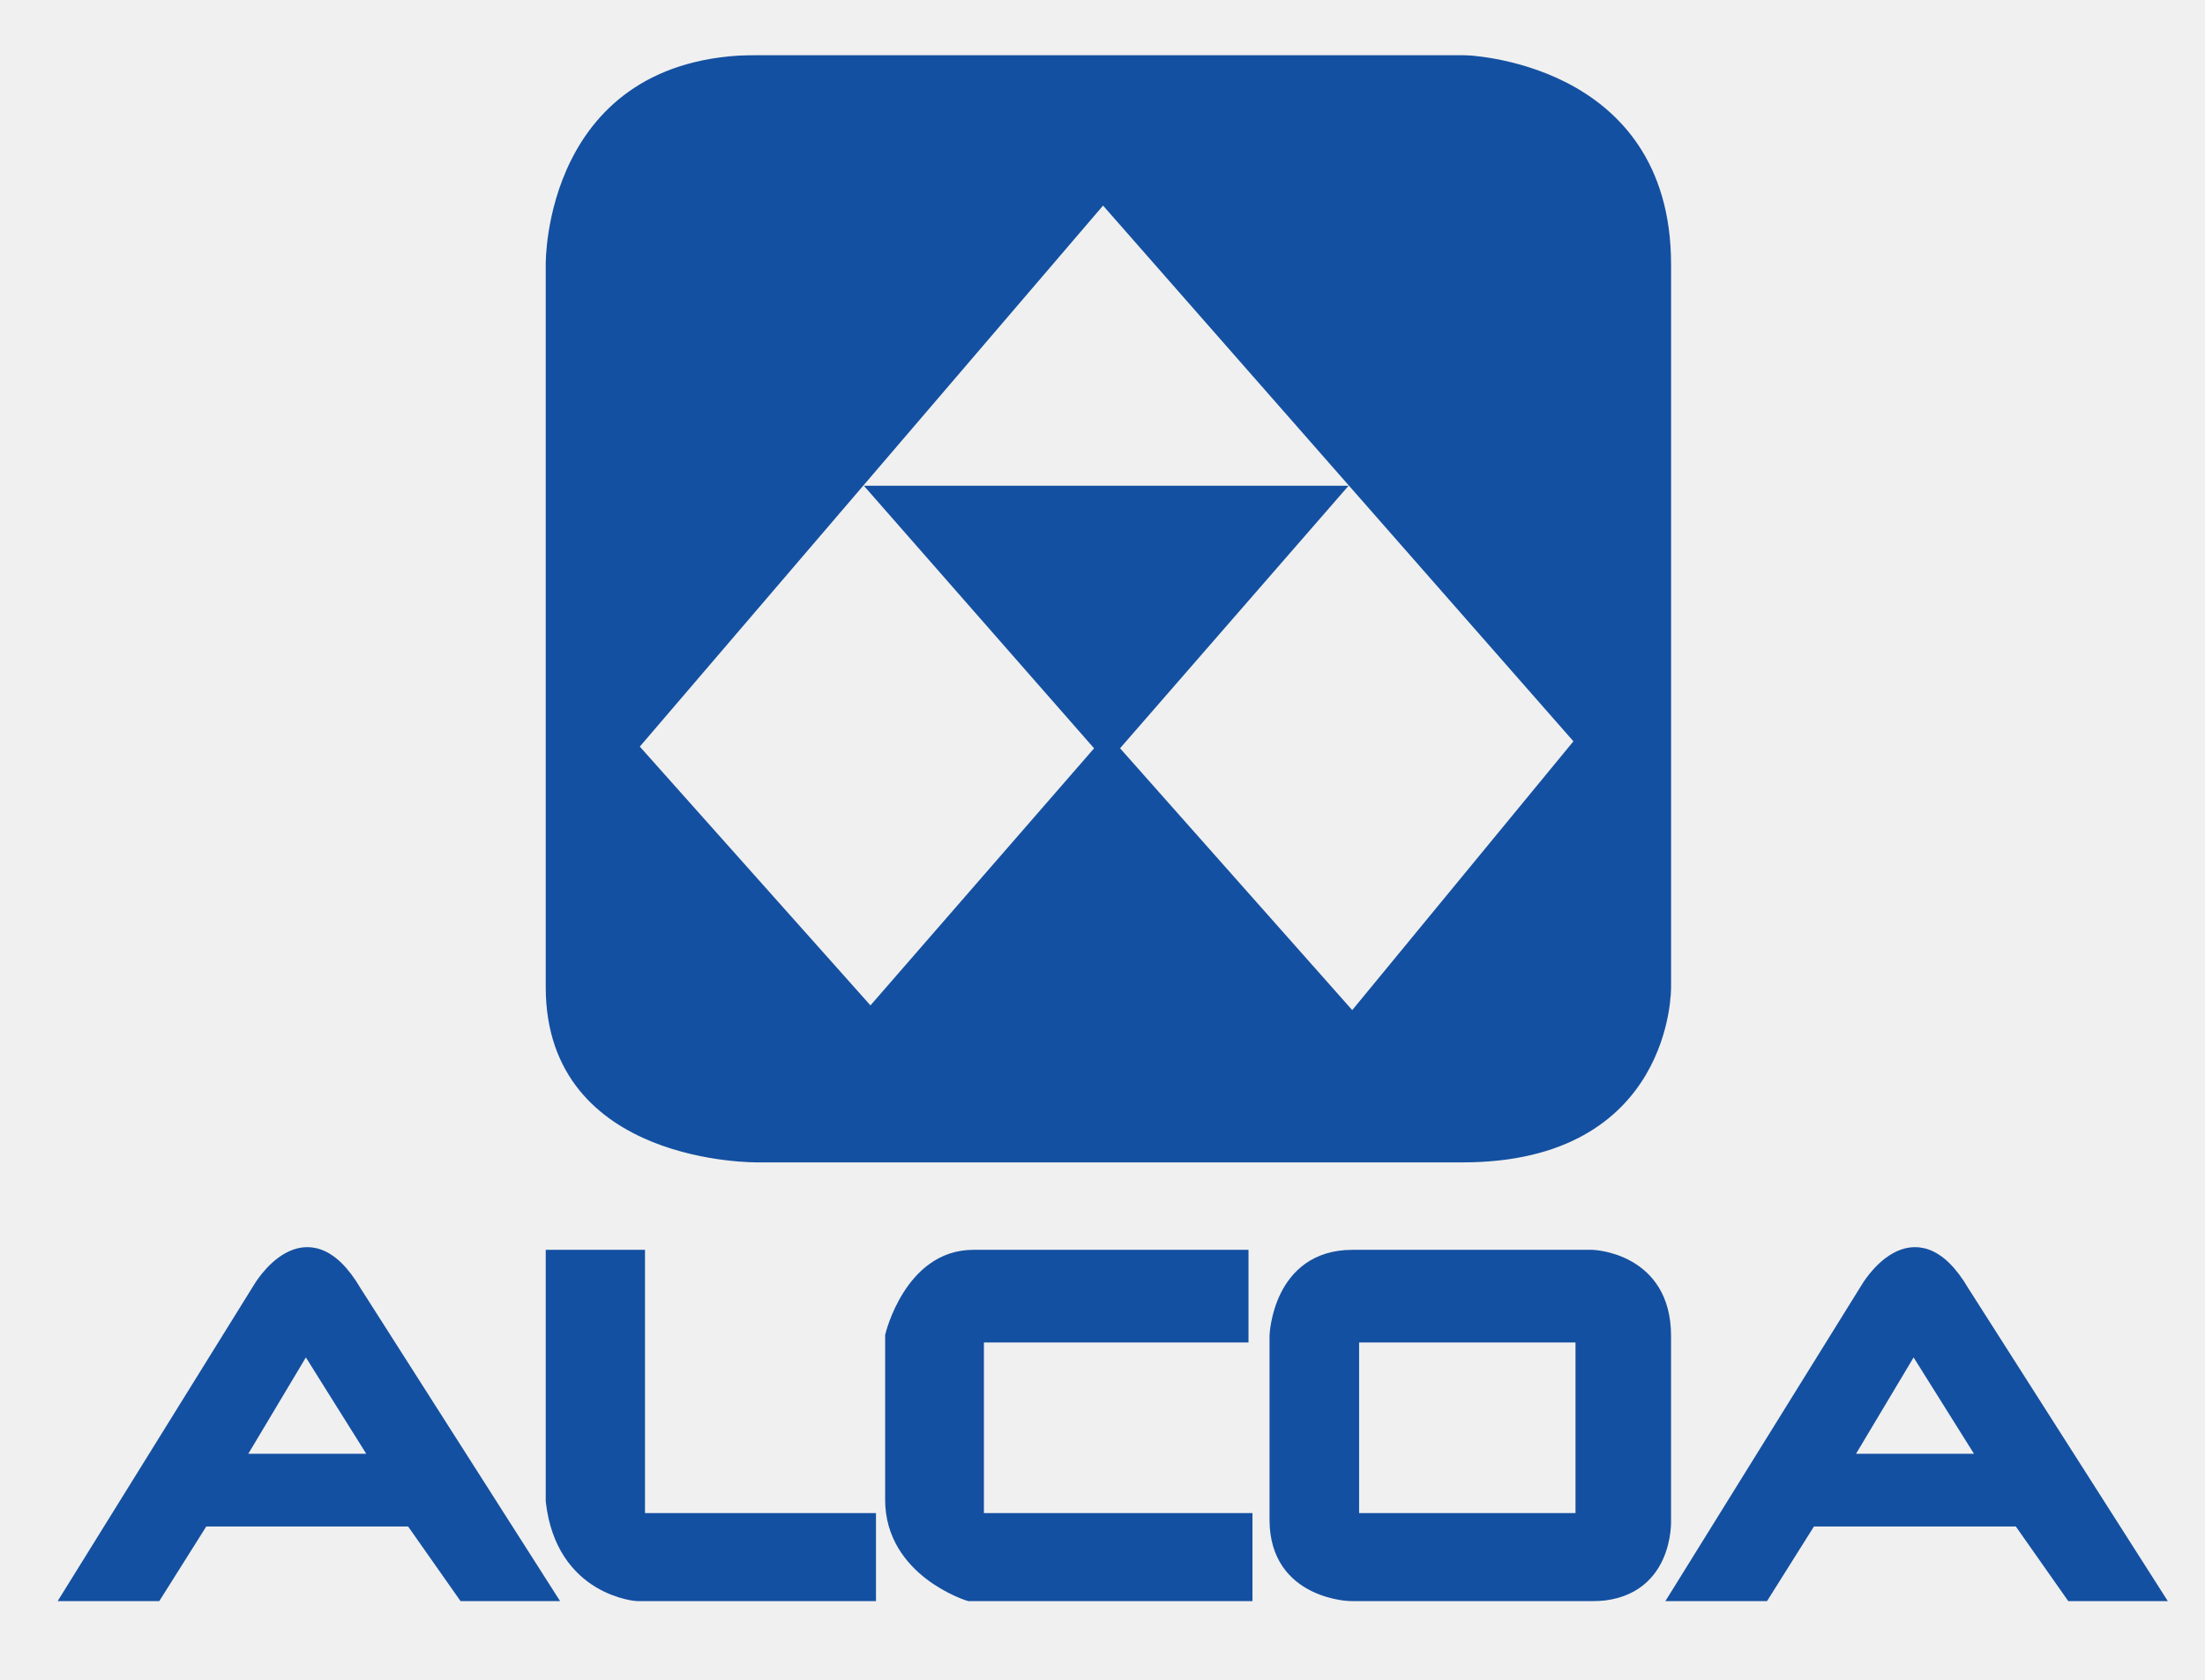
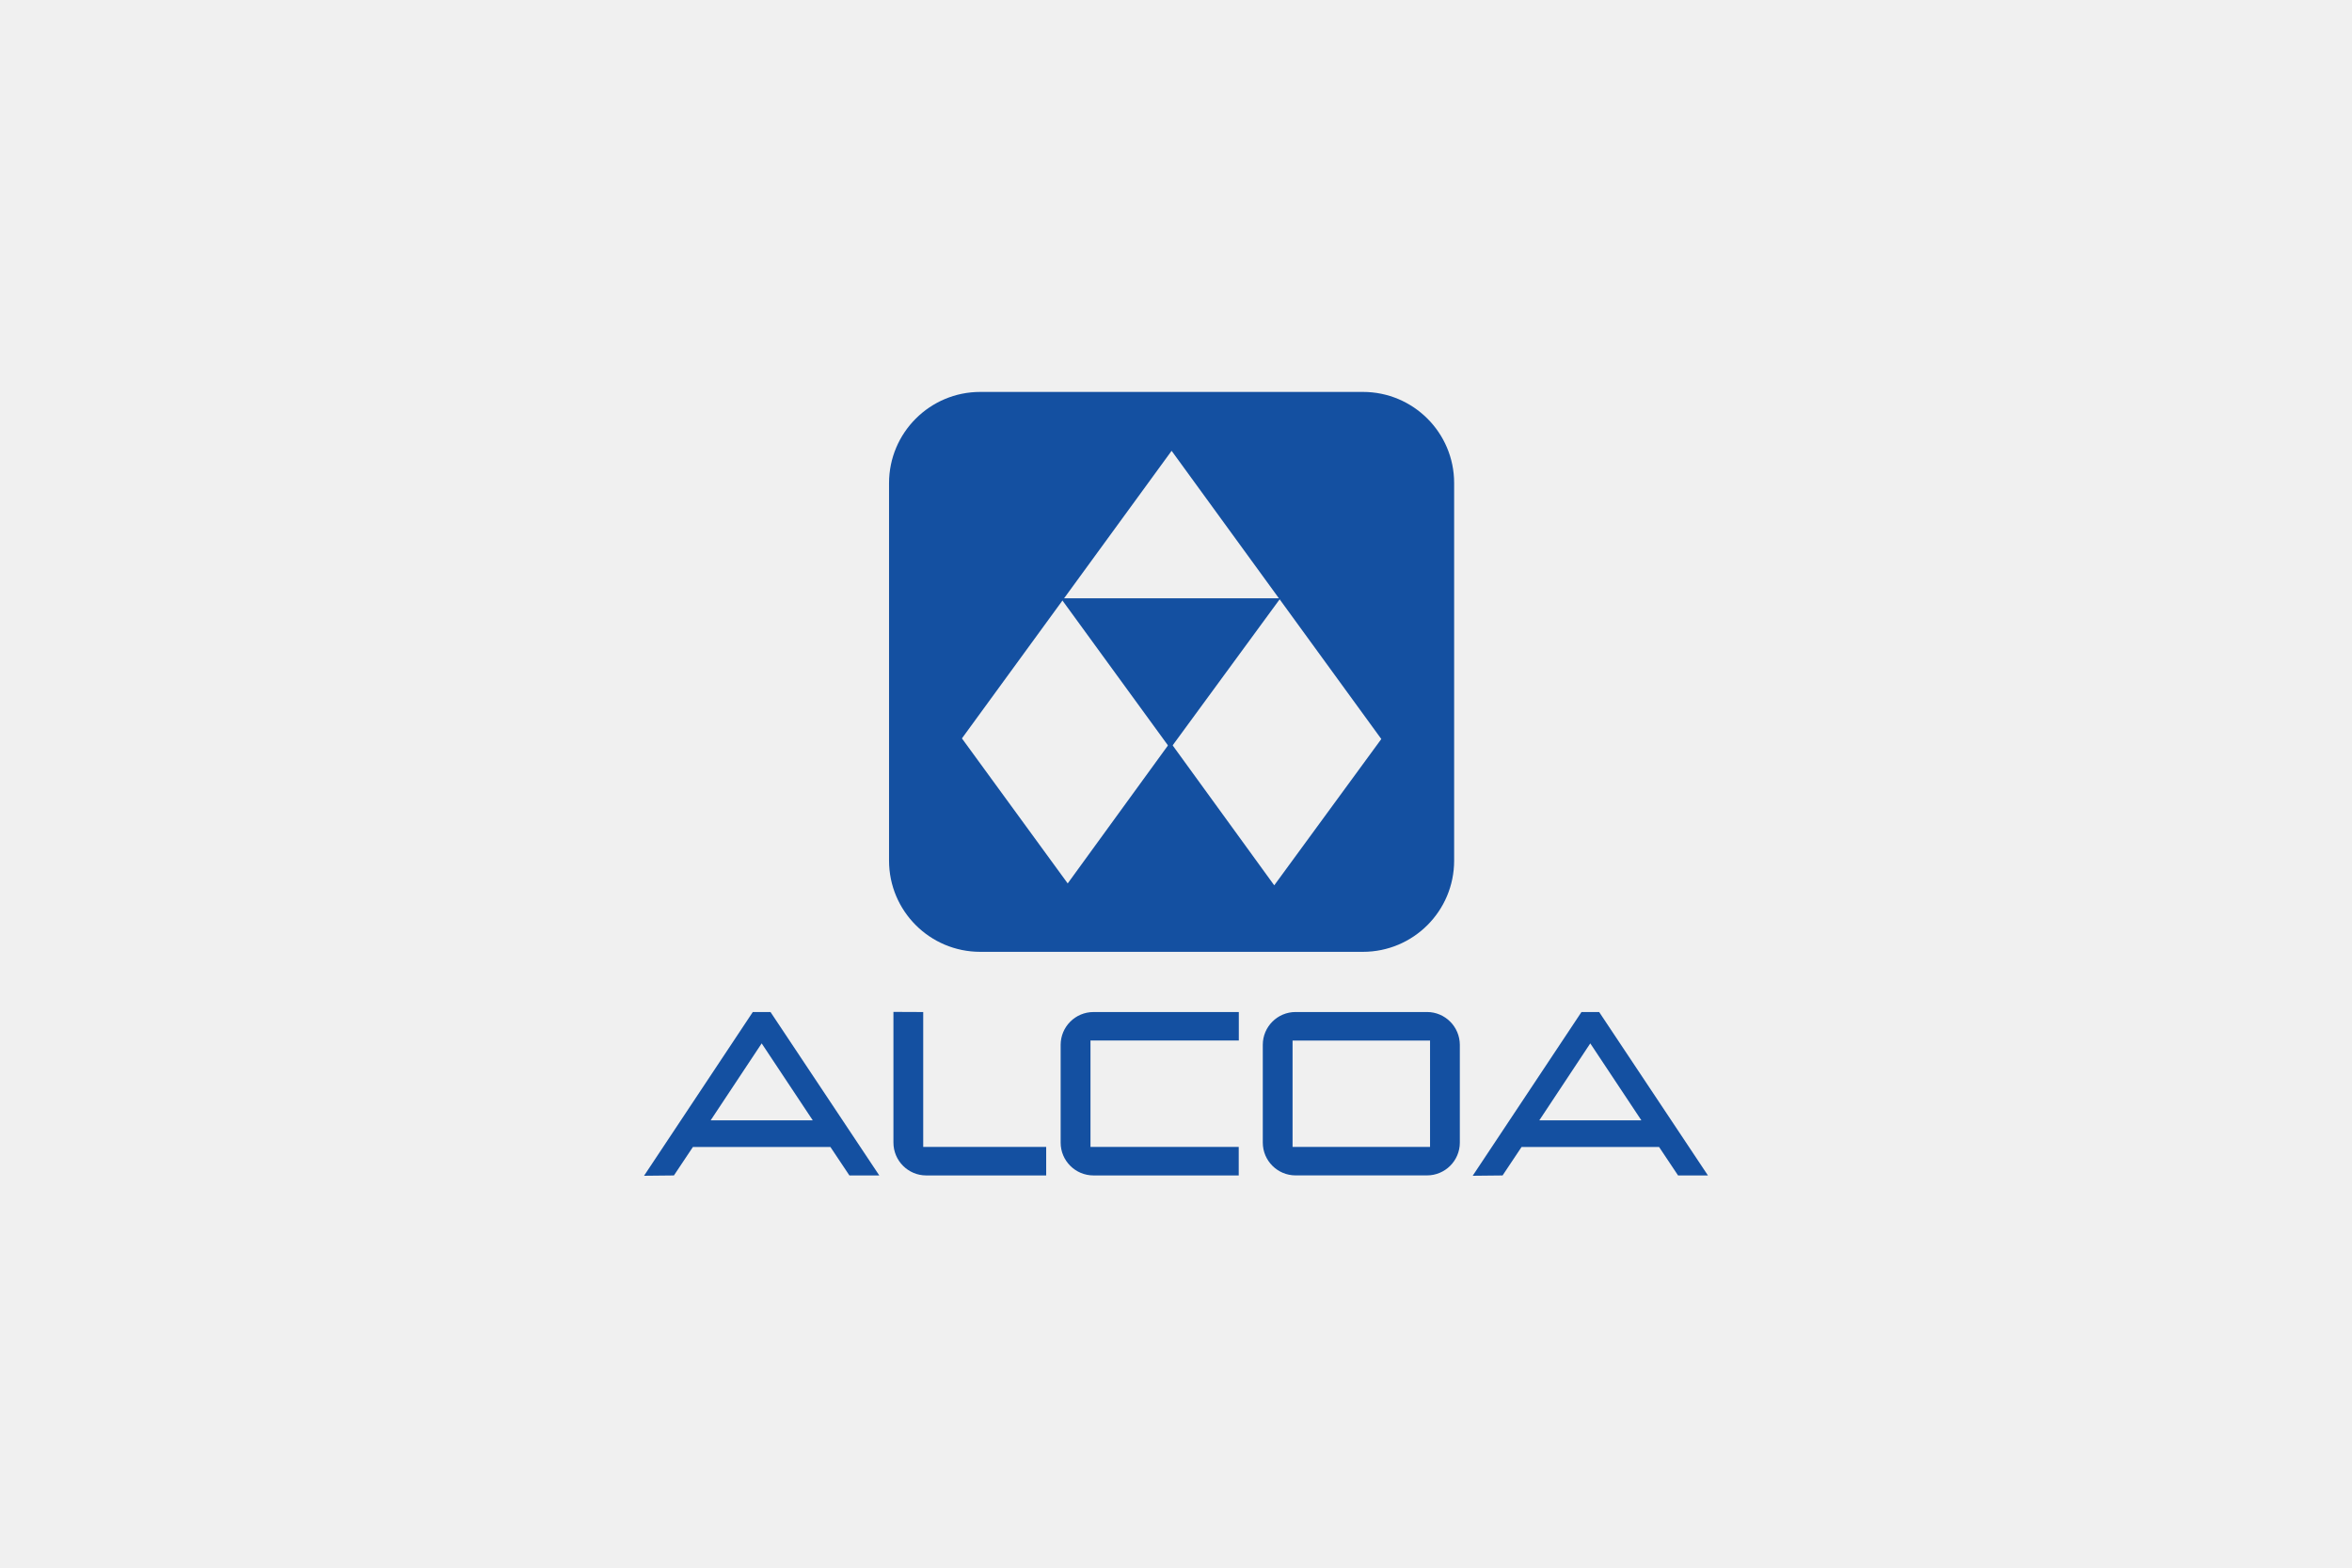
- <svg xmlns="http://www.w3.org/2000/svg" width="420" height="320" viewBox="0 0 420 320" fill="none">
-   <g clip-path="url(#clip0_11102_17208)">
-     <mask id="mask0_11102_17208" style="mask-type:luminance" maskUnits="userSpaceOnUse" x="-18" y="-7" width="453" height="338">
-       <path d="M-17.984 330.109H434.322V-6.431H-17.984V330.109Z" fill="white" />
-     </mask>
-     <g mask="url(#mask0_11102_17208)">
-       <path fill-rule="evenodd" clip-rule="evenodd" d="M144.383 11.758H278.597C278.597 11.758 317.02 12.551 317.02 50.335V188.075C317.02 188.075 317.482 220.155 278.597 220.155H144.383C144.383 220.155 105.227 220.771 105.227 188.075V50.335C105.227 50.335 104.742 11.758 144.383 11.758ZM120.172 142.245L210.094 37.212L301.376 141.192L257.605 194.394L211.644 142.552L254.067 93.811H167.363L210.094 142.552L165.813 193.459L120.172 142.245Z" fill="#1450A1" />
-       <mask id="mask1_11102_17208" style="mask-type:luminance" maskUnits="userSpaceOnUse" x="10" y="10" width="403" height="296">
-         <path d="M10.961 305.047H412.94V10.479H10.961V305.047Z" fill="white" />
-       </mask>
-       <g mask="url(#mask1_11102_17208)">
-         <path d="M144.383 11.758H278.597C278.597 11.758 317.02 12.551 317.02 50.335V188.075C317.02 188.075 317.482 220.155 278.597 220.155H144.383C144.383 220.155 105.227 220.771 105.227 188.075V50.335C105.227 50.335 104.742 11.758 144.383 11.758ZM120.172 142.245L210.094 37.212L301.376 141.192L257.605 194.394L211.644 142.552L254.067 93.811H167.363L210.094 142.552L165.813 193.459L120.172 142.245Z" stroke="#1450A1" stroke-width="2.556" stroke-miterlimit="3.864" />
-       </g>
-       <path fill-rule="evenodd" clip-rule="evenodd" d="M29.611 303.77H13.258L49.385 245.561C49.385 245.561 58.236 230.131 67.596 246.094L104.374 303.77H88.411L78.4 289.522H38.581L29.611 303.77ZM45.042 278.221H72.07L58.236 256.14L45.042 278.221Z" fill="#1450A1" />
-       <mask id="mask2_11102_17208" style="mask-type:luminance" maskUnits="userSpaceOnUse" x="10" y="10" width="403" height="296">
-         <path d="M10.961 305.047H412.94V10.479H10.961V305.047Z" fill="white" />
-       </mask>
-       <g mask="url(#mask2_11102_17208)">
-         <path d="M29.611 303.77H13.258L49.385 245.561C49.385 245.561 58.236 230.131 67.596 246.094L104.374 303.77H88.411L78.4 289.522H38.581L29.611 303.77ZM45.042 278.221H72.07L58.236 256.14L45.042 278.221Z" stroke="#1450A1" stroke-width="2.556" stroke-miterlimit="3.864" />
-       </g>
-       <path fill-rule="evenodd" clip-rule="evenodd" d="M303.089 303.77H257.601C257.601 303.77 243.094 303.628 243.094 289.522V254.46C243.094 254.46 243.614 239.372 257.601 239.372H303.349C303.349 239.372 317.016 239.846 317.016 254.46V289.522C317.016 289.522 317.703 303.77 303.089 303.77ZM257.601 254.46H301.373V289.522H257.601V254.46Z" fill="#1450A1" />
-       <mask id="mask3_11102_17208" style="mask-type:luminance" maskUnits="userSpaceOnUse" x="10" y="10" width="403" height="296">
-         <path d="M10.961 305.047H412.94V10.479H10.961V305.047Z" fill="white" />
-       </mask>
-       <g mask="url(#mask3_11102_17208)">
-         <path d="M303.089 303.77H257.601C257.601 303.77 243.094 303.628 243.094 289.522V254.46C243.094 254.46 243.614 239.372 257.601 239.372H303.349C303.349 239.372 317.016 239.846 317.016 254.46V289.522C317.016 289.522 317.703 303.77 303.089 303.77ZM257.601 254.46H301.373V289.522H257.601V254.46Z" stroke="#1450A1" stroke-width="2.556" stroke-miterlimit="3.864" />
-       </g>
-       <path fill-rule="evenodd" clip-rule="evenodd" d="M335.846 303.77H319.492L355.619 245.561C355.619 245.561 364.471 230.131 373.831 246.094L410.609 303.77H394.646L384.635 289.522H344.804L335.846 303.77ZM351.277 278.221H378.304L364.471 256.14L351.277 278.221Z" fill="#1450A1" />
-       <mask id="mask4_11102_17208" style="mask-type:luminance" maskUnits="userSpaceOnUse" x="10" y="10" width="403" height="296">
-         <path d="M10.961 305.047H412.94V10.479H10.961V305.047Z" fill="white" />
-       </mask>
-       <g mask="url(#mask4_11102_17208)">
-         <path d="M335.846 303.77H319.492L355.619 245.561C355.619 245.561 364.471 230.131 373.831 246.094L410.609 303.77H394.646L384.635 289.522H344.804L335.846 303.77ZM351.277 278.221H378.304L364.471 256.14L351.277 278.221Z" stroke="#1450A1" stroke-width="2.556" stroke-miterlimit="3.864" />
-       </g>
-       <path d="M105.227 239.372H121.58V289.522H165.577V303.77H121.58C121.58 303.77 107.144 302.953 105.227 285.949V239.372Z" fill="#1450A1" />
-       <mask id="mask5_11102_17208" style="mask-type:luminance" maskUnits="userSpaceOnUse" x="10" y="10" width="403" height="296">
-         <path d="M10.961 305.047H412.94V10.479H10.961V305.047Z" fill="white" />
-       </mask>
-       <g mask="url(#mask5_11102_17208)">
-         <path d="M105.227 239.372H121.58V289.522H165.577V303.77H121.58C121.58 303.77 107.144 302.953 105.227 285.949V239.372Z" stroke="#1450A1" stroke-width="2.556" stroke-miterlimit="3.864" />
-       </g>
-       <path d="M236.532 239.372V254.46H186.134V289.522H237.29V303.77H184.691C184.691 303.77 169.875 299.273 169.875 285.688V254.46C169.875 254.46 173.473 239.372 185.353 239.372H236.532Z" fill="#1450A1" />
-       <mask id="mask6_11102_17208" style="mask-type:luminance" maskUnits="userSpaceOnUse" x="10" y="10" width="403" height="296">
-         <path d="M10.961 305.047H412.94V10.479H10.961V305.047Z" fill="white" />
-       </mask>
-       <g mask="url(#mask6_11102_17208)">
-         <path d="M236.532 239.372V254.46H186.134V289.522H237.29V303.77H184.691C184.691 303.77 169.875 299.273 169.875 285.688V254.46C169.875 254.46 173.473 239.372 185.353 239.372H236.532Z" stroke="#1450A1" stroke-width="2.556" stroke-miterlimit="3.864" />
-       </g>
+ <svg xmlns="http://www.w3.org/2000/svg" width="180" height="120" viewBox="0 0 180 120" fill="none">
+   <g clip-path="url(#clip0_11105_19037)">
+     <g clip-path="url(#clip1_11105_19037)">
+       <path d="M81.188 45.799L89.562 57.301L97.988 45.799H81.188Z" fill="#1450A1" />
+       <path d="M104.305 30H75.02C71.167 30 68.039 33.124 68.039 36.981V65.877C68.039 69.734 71.163 72.859 75.02 72.859H104.305C108.162 72.859 111.286 69.734 111.286 65.877V36.981C111.289 33.124 108.162 30 104.305 30ZM97.518 67.768L89.566 56.811L81.712 67.622L73.617 56.521L89.664 34.508L105.712 56.569L97.518 67.768Z" fill="#1450A1" />
+       <path fill-rule="evenodd" clip-rule="evenodd" d="M94.797 89.975H83.687C82.3 89.975 81.172 88.851 81.172 87.464V79.982C81.172 78.595 82.297 77.467 83.687 77.467H94.808V79.648H83.455V87.794H94.801V89.975H94.797ZM68.375 77.457V87.46C68.375 88.847 69.499 89.975 70.886 89.975H80.065V87.794H70.654V77.467L68.375 77.457Z" fill="#1450A1" />
+       <path fill-rule="evenodd" clip-rule="evenodd" d="M109.207 77.465H99.156C97.769 77.465 96.642 78.589 96.642 79.976V87.458C96.642 88.845 97.766 89.972 99.153 89.972C99.153 89.972 99.153 89.972 99.156 89.972H109.207C110.594 89.972 111.722 88.848 111.722 87.461V79.979C111.718 78.593 110.594 77.465 109.207 77.465ZM109.442 87.792H98.921V79.649H109.442V87.792ZM57.613 77.465L49.289 90L51.575 89.976L53.03 87.795H63.551L65.006 89.976H67.293L58.969 77.468L57.613 77.465ZM54.386 85.758L58.291 79.867L62.202 85.758H54.386ZM130.71 89.976L122.386 77.468H121.03L112.706 90L114.993 89.976L116.447 87.795H126.969L128.424 89.976H130.71ZM117.804 85.758L121.705 79.867L125.616 85.758H117.804Z" fill="#1450A1" />
    </g>
  </g>
  <defs>
-     <clipPath id="clip0_11102_17208">
-       <rect width="420" height="320" fill="white" />
+     <clipPath id="clip0_11105_19037">
+       <rect width="140" height="60" fill="white" transform="translate(20 30)" />
+     </clipPath>
+     <clipPath id="clip1_11105_19037">
+       <rect width="81.421" height="60" fill="white" transform="translate(49.2891 30)" />
    </clipPath>
  </defs>
</svg>
